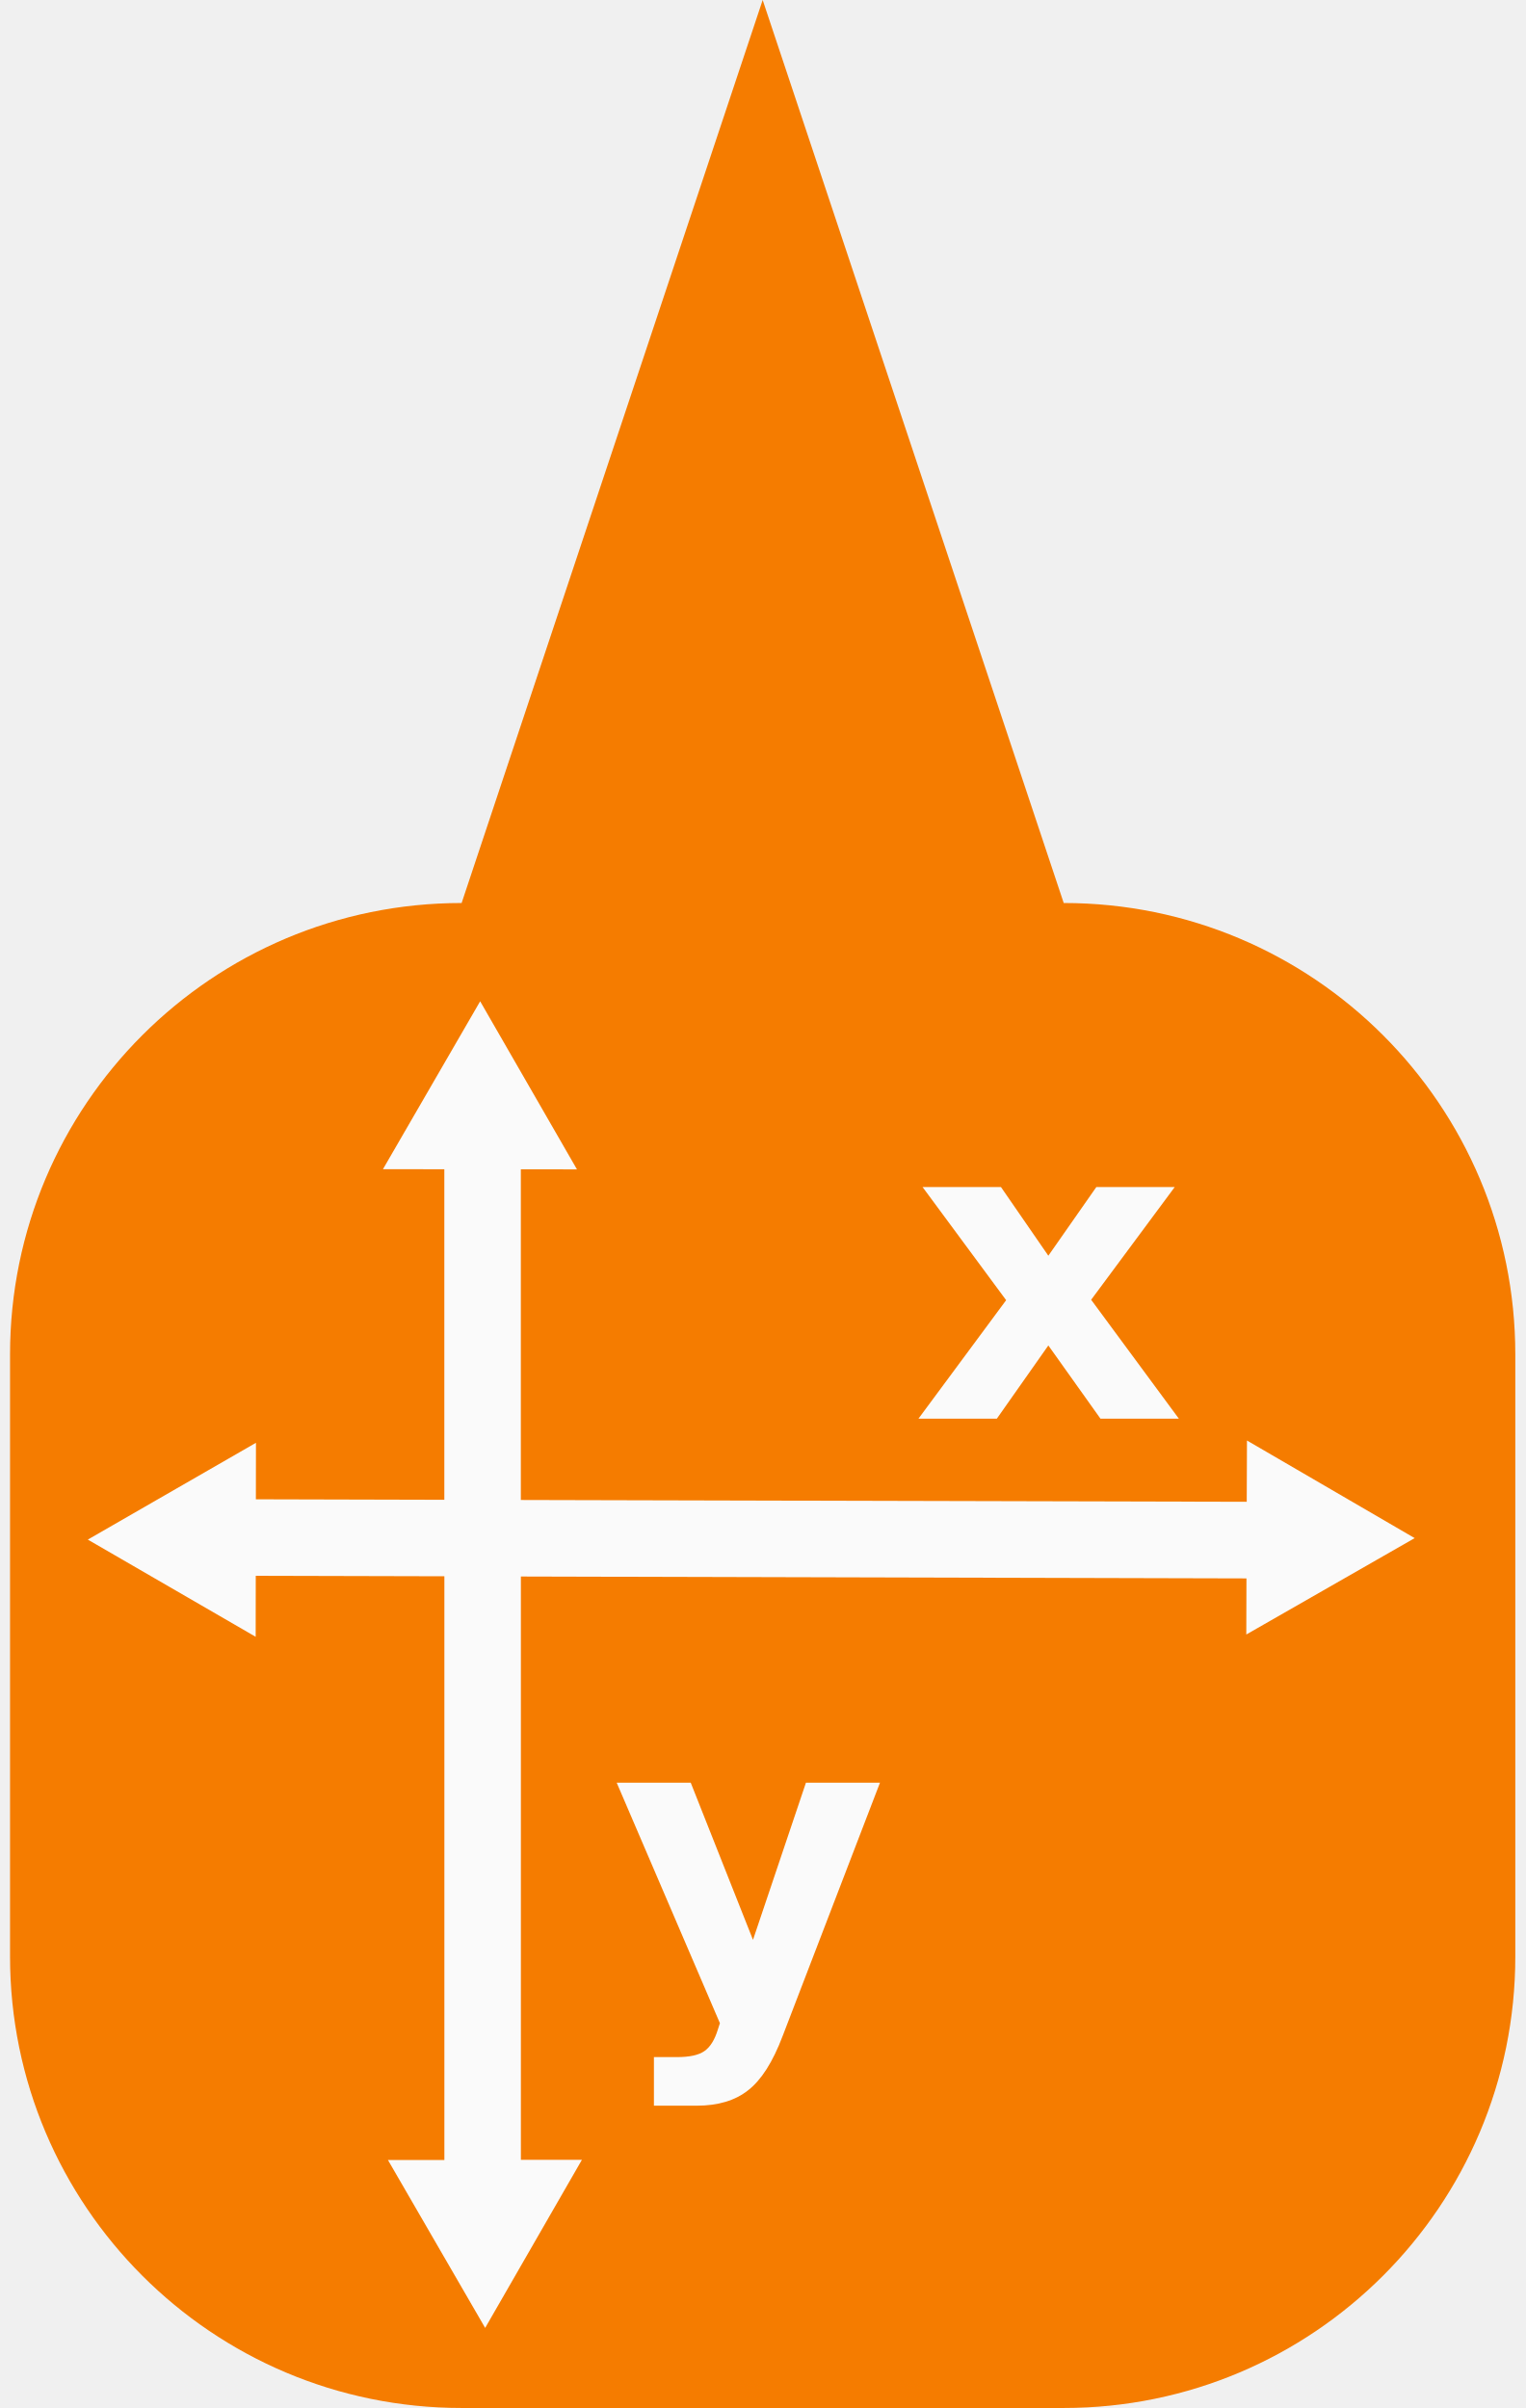
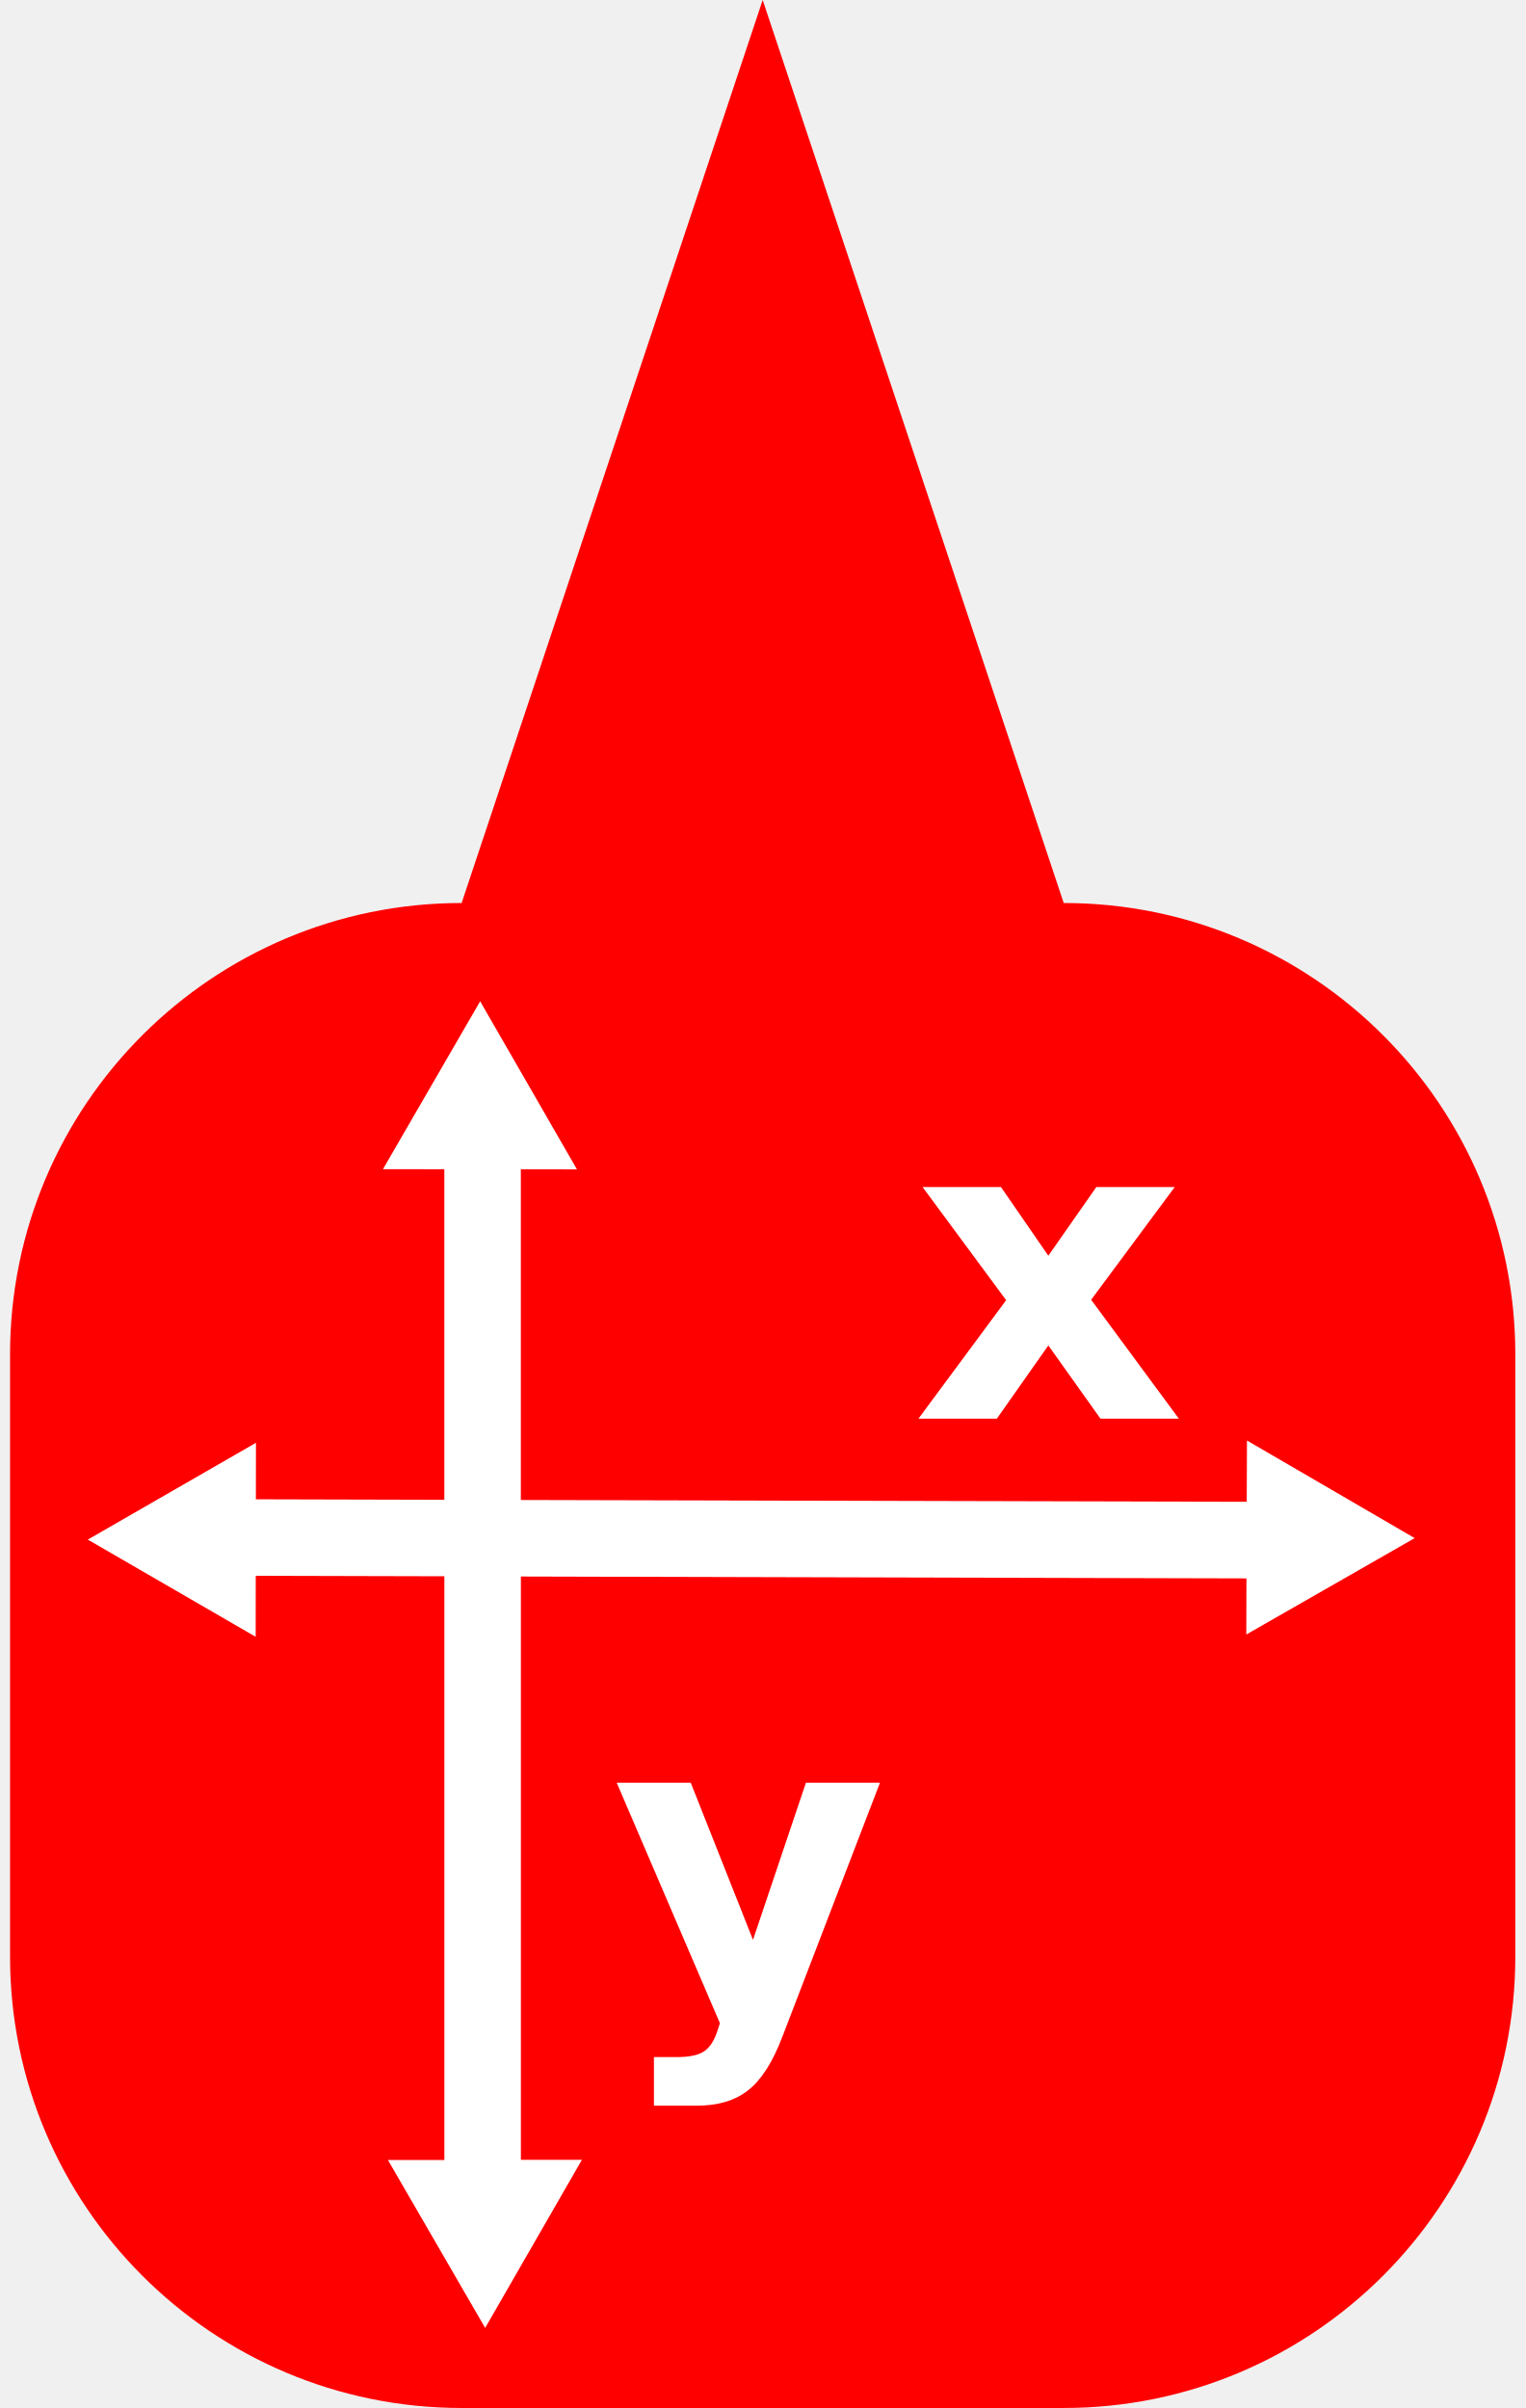
<svg xmlns="http://www.w3.org/2000/svg" width="38" height="60" version="1.1" viewBox="0 0 303.26 485.22">
-   <g transform="matrix(1,0,0,-1,-90.981,485.21)" fill="#f57c00">
-     <path transform="matrix(1,0,0,-1,0,485.21)" d="m242.61 0-60.65 181.96c-50.244 0-90.979 40.717-90.979 90.977v121.3c1e-6 50.228 40.736 90.979 90.979 90.979h121.3c50.26 0 90.98-40.751 90.979-90.979v-121.3c-1e-5 -50.26-40.72-90.977-90.98-90.977l-60.648-181.96z" fill="#f57c00" />
-   </g>
-   <g transform="translate(-90.981)" fill="#fafafa">
+   <path d="m151.63 0-60.65 181.96c-50.244 0-90.979 40.717-90.979 90.977v121.3c1e-6 50.228 40.736 90.979 90.979 90.979h121.3c50.26 0 90.98-40.751 90.979-90.979v-121.3c-1e-5 -50.26-40.72-90.977-90.98-90.977l-60.648-181.96z" fill="#f00" />
+   <g transform="translate(-90.981)" fill="#fff">
    <path transform="scale(8.0868)" d="m22.963 24.949-2.422 4.184 1.529 2e-3v8.236l-4.695-0.012 2e-3 -1.408-4.189 2.412 4.182 2.422 2e-3 -1.52 4.699 0.012v14.545h-1.406l2.422 4.184 2.41-4.188h-1.52v-14.535l18.076 0.047-0.004 1.398 4.195-2.402-4.178-2.432-0.006 1.527-18.084-0.045v-8.24l1.398 2e-3 -2.412-4.189z" stroke-width=".124" />
    <g style="font-feature-settings:normal;font-variant-caps:normal;font-variant-ligatures:normal;font-variant-numeric:normal" aria-label="x">
-       <path d="m291.66 261.99-16.833-22.792h15.792l9.542 13.833 9.667-13.833h15.792l-16.833 22.708 17.667 23.958h-15.792l-10.5-14.75-10.375 14.75h-15.792z" fill="#fafafa" />
+       <path d="m291.66 261.99-16.833-22.792h15.792l9.542 13.833 9.667-13.833h15.792l-16.833 22.708 17.667 23.958h-15.792l-10.5-14.75-10.375 14.75h-15.792z" fill="#fff" />
    </g>
    <g style="font-feature-settings:normal;font-variant-caps:normal;font-variant-ligatures:normal;font-variant-numeric:normal" aria-label="y">
-       <path d="m213.2 359.22h14.917l12.542 31.667 10.667-31.667h14.917l-19.625 51.083q-2.958 7.792-6.917 10.875-3.917 3.125-10.375 3.125h-8.625v-9.792h4.667q3.792 0 5.5-1.208 1.75-1.208 2.708-4.333l0.417-1.292z" fill="#fafafa" />
+       <path d="m213.2 359.22h14.917l12.542 31.667 10.667-31.667h14.917l-19.625 51.083q-2.958 7.792-6.917 10.875-3.917 3.125-10.375 3.125h-8.625v-9.792h4.667q3.792 0 5.5-1.208 1.75-1.208 2.708-4.333l0.417-1.292z" fill="#fff" />
    </g>
  </g>
</svg>
